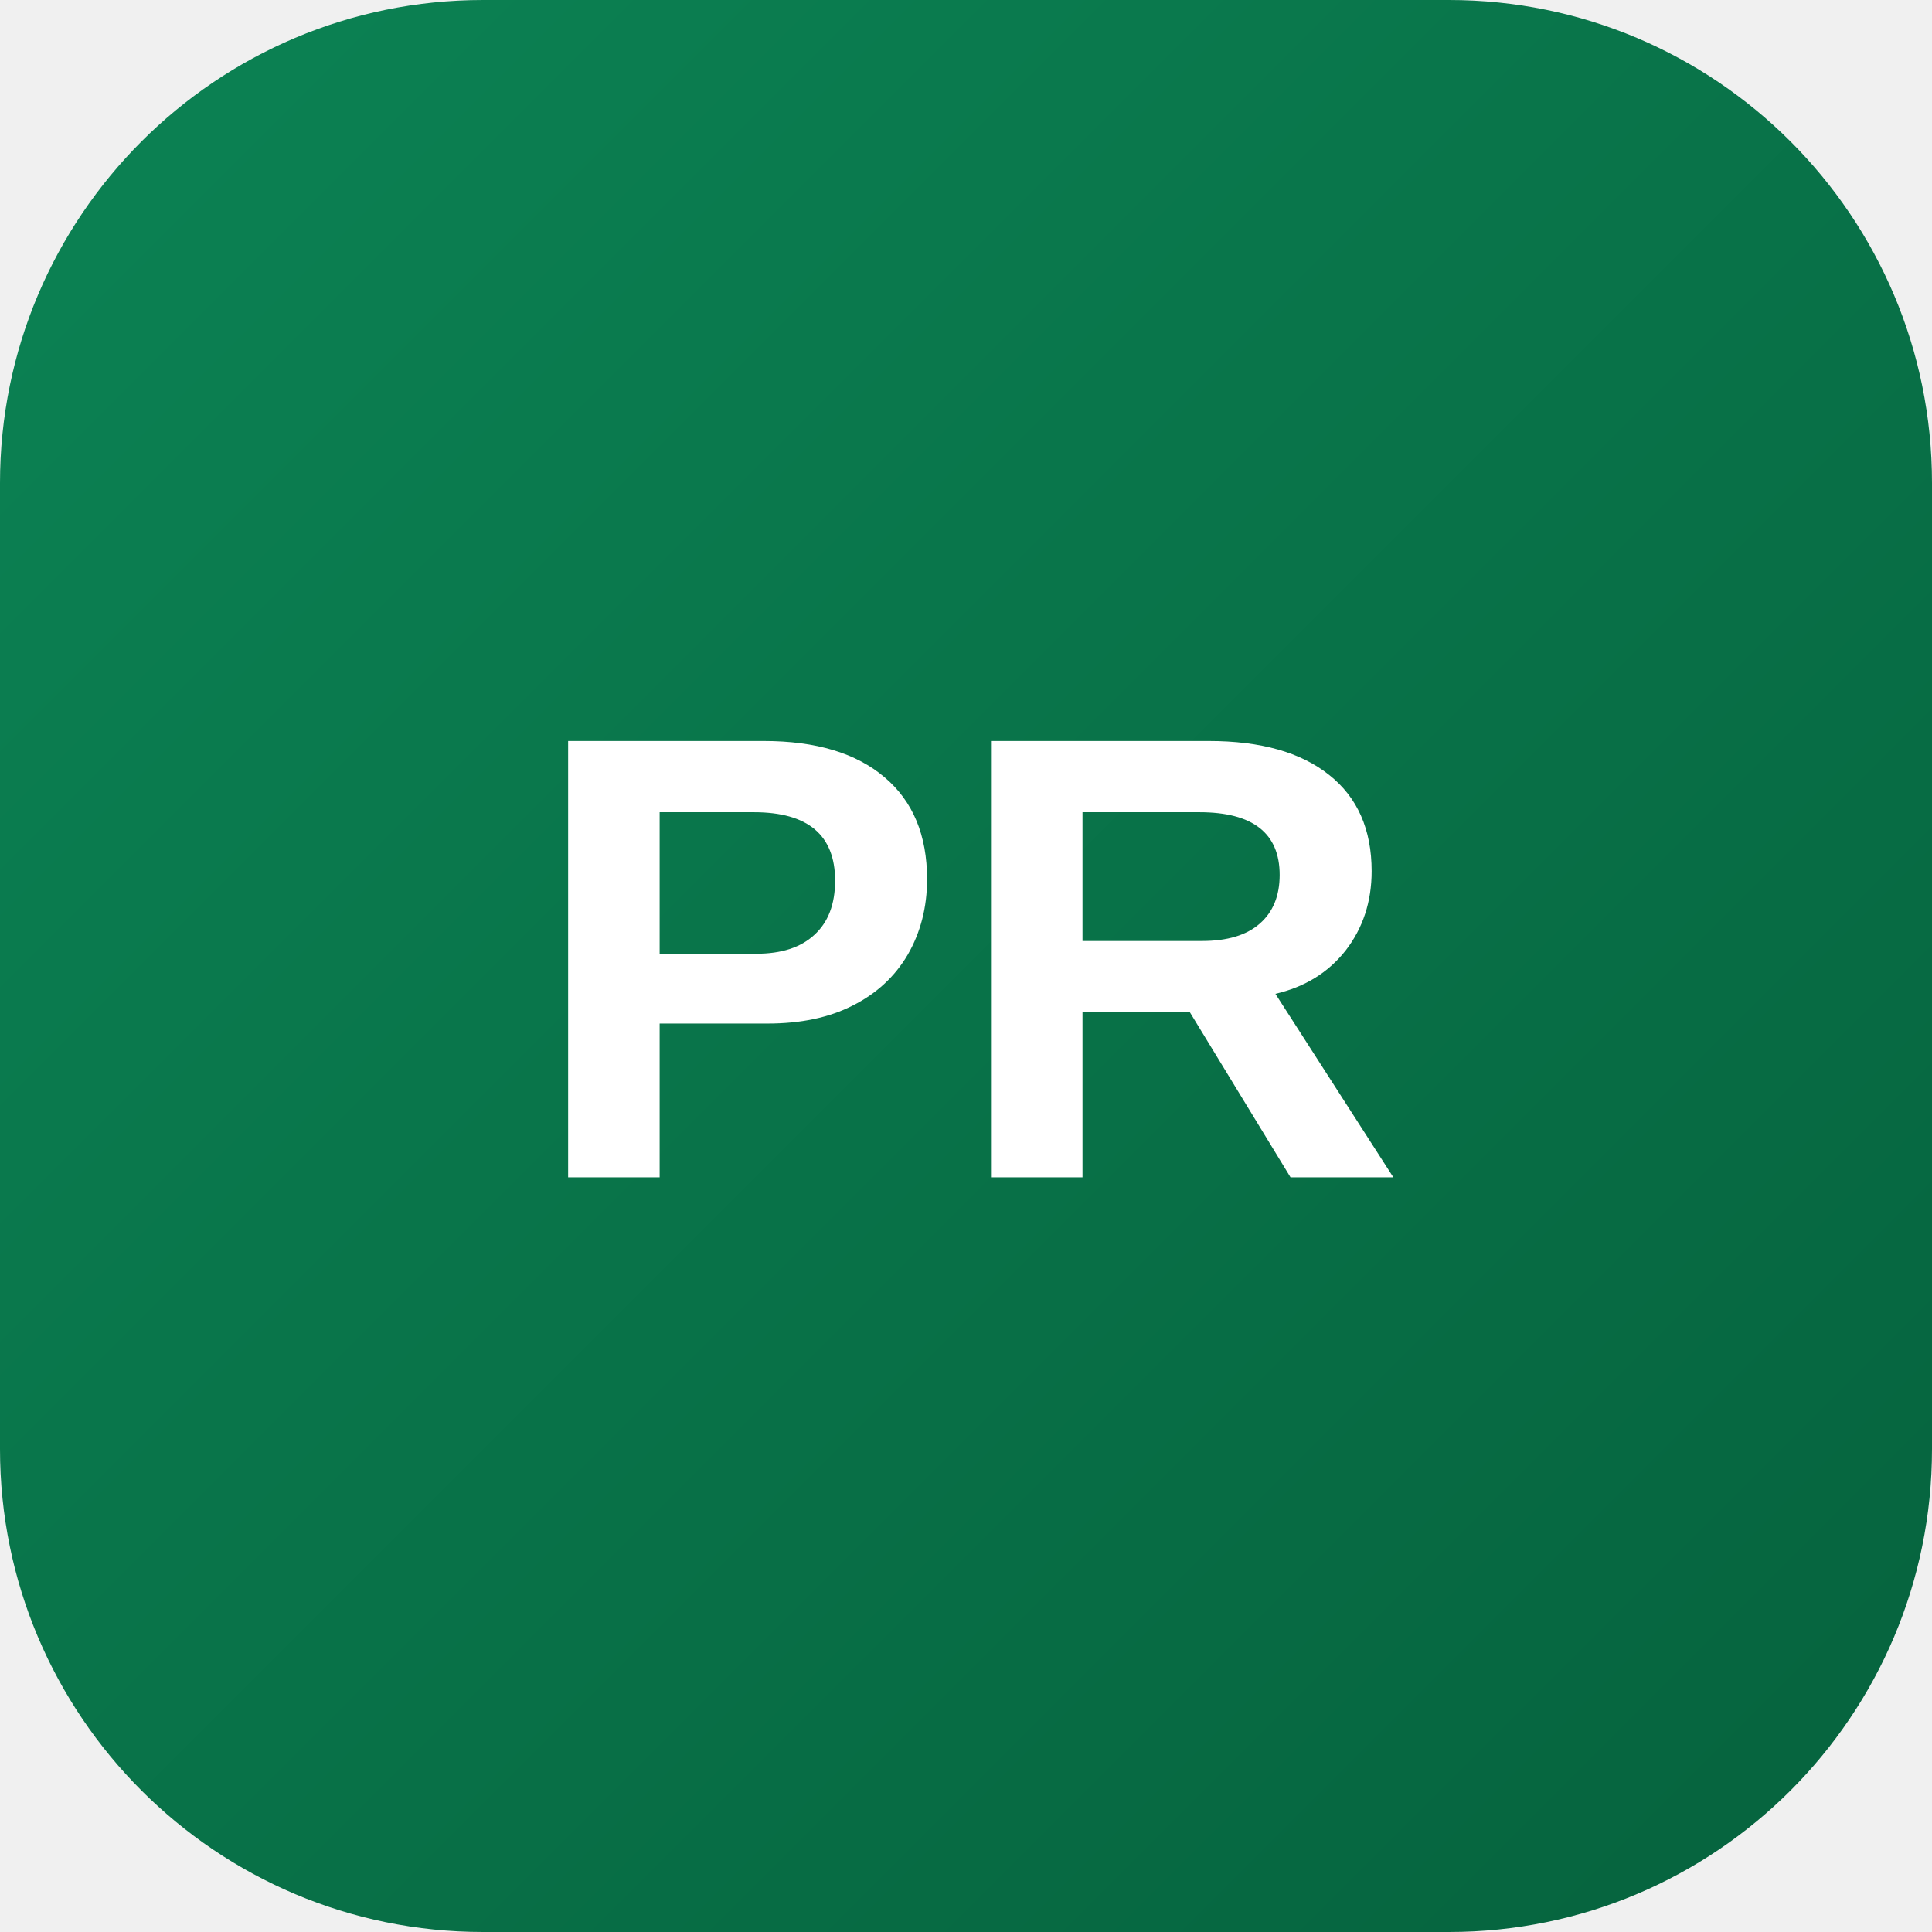
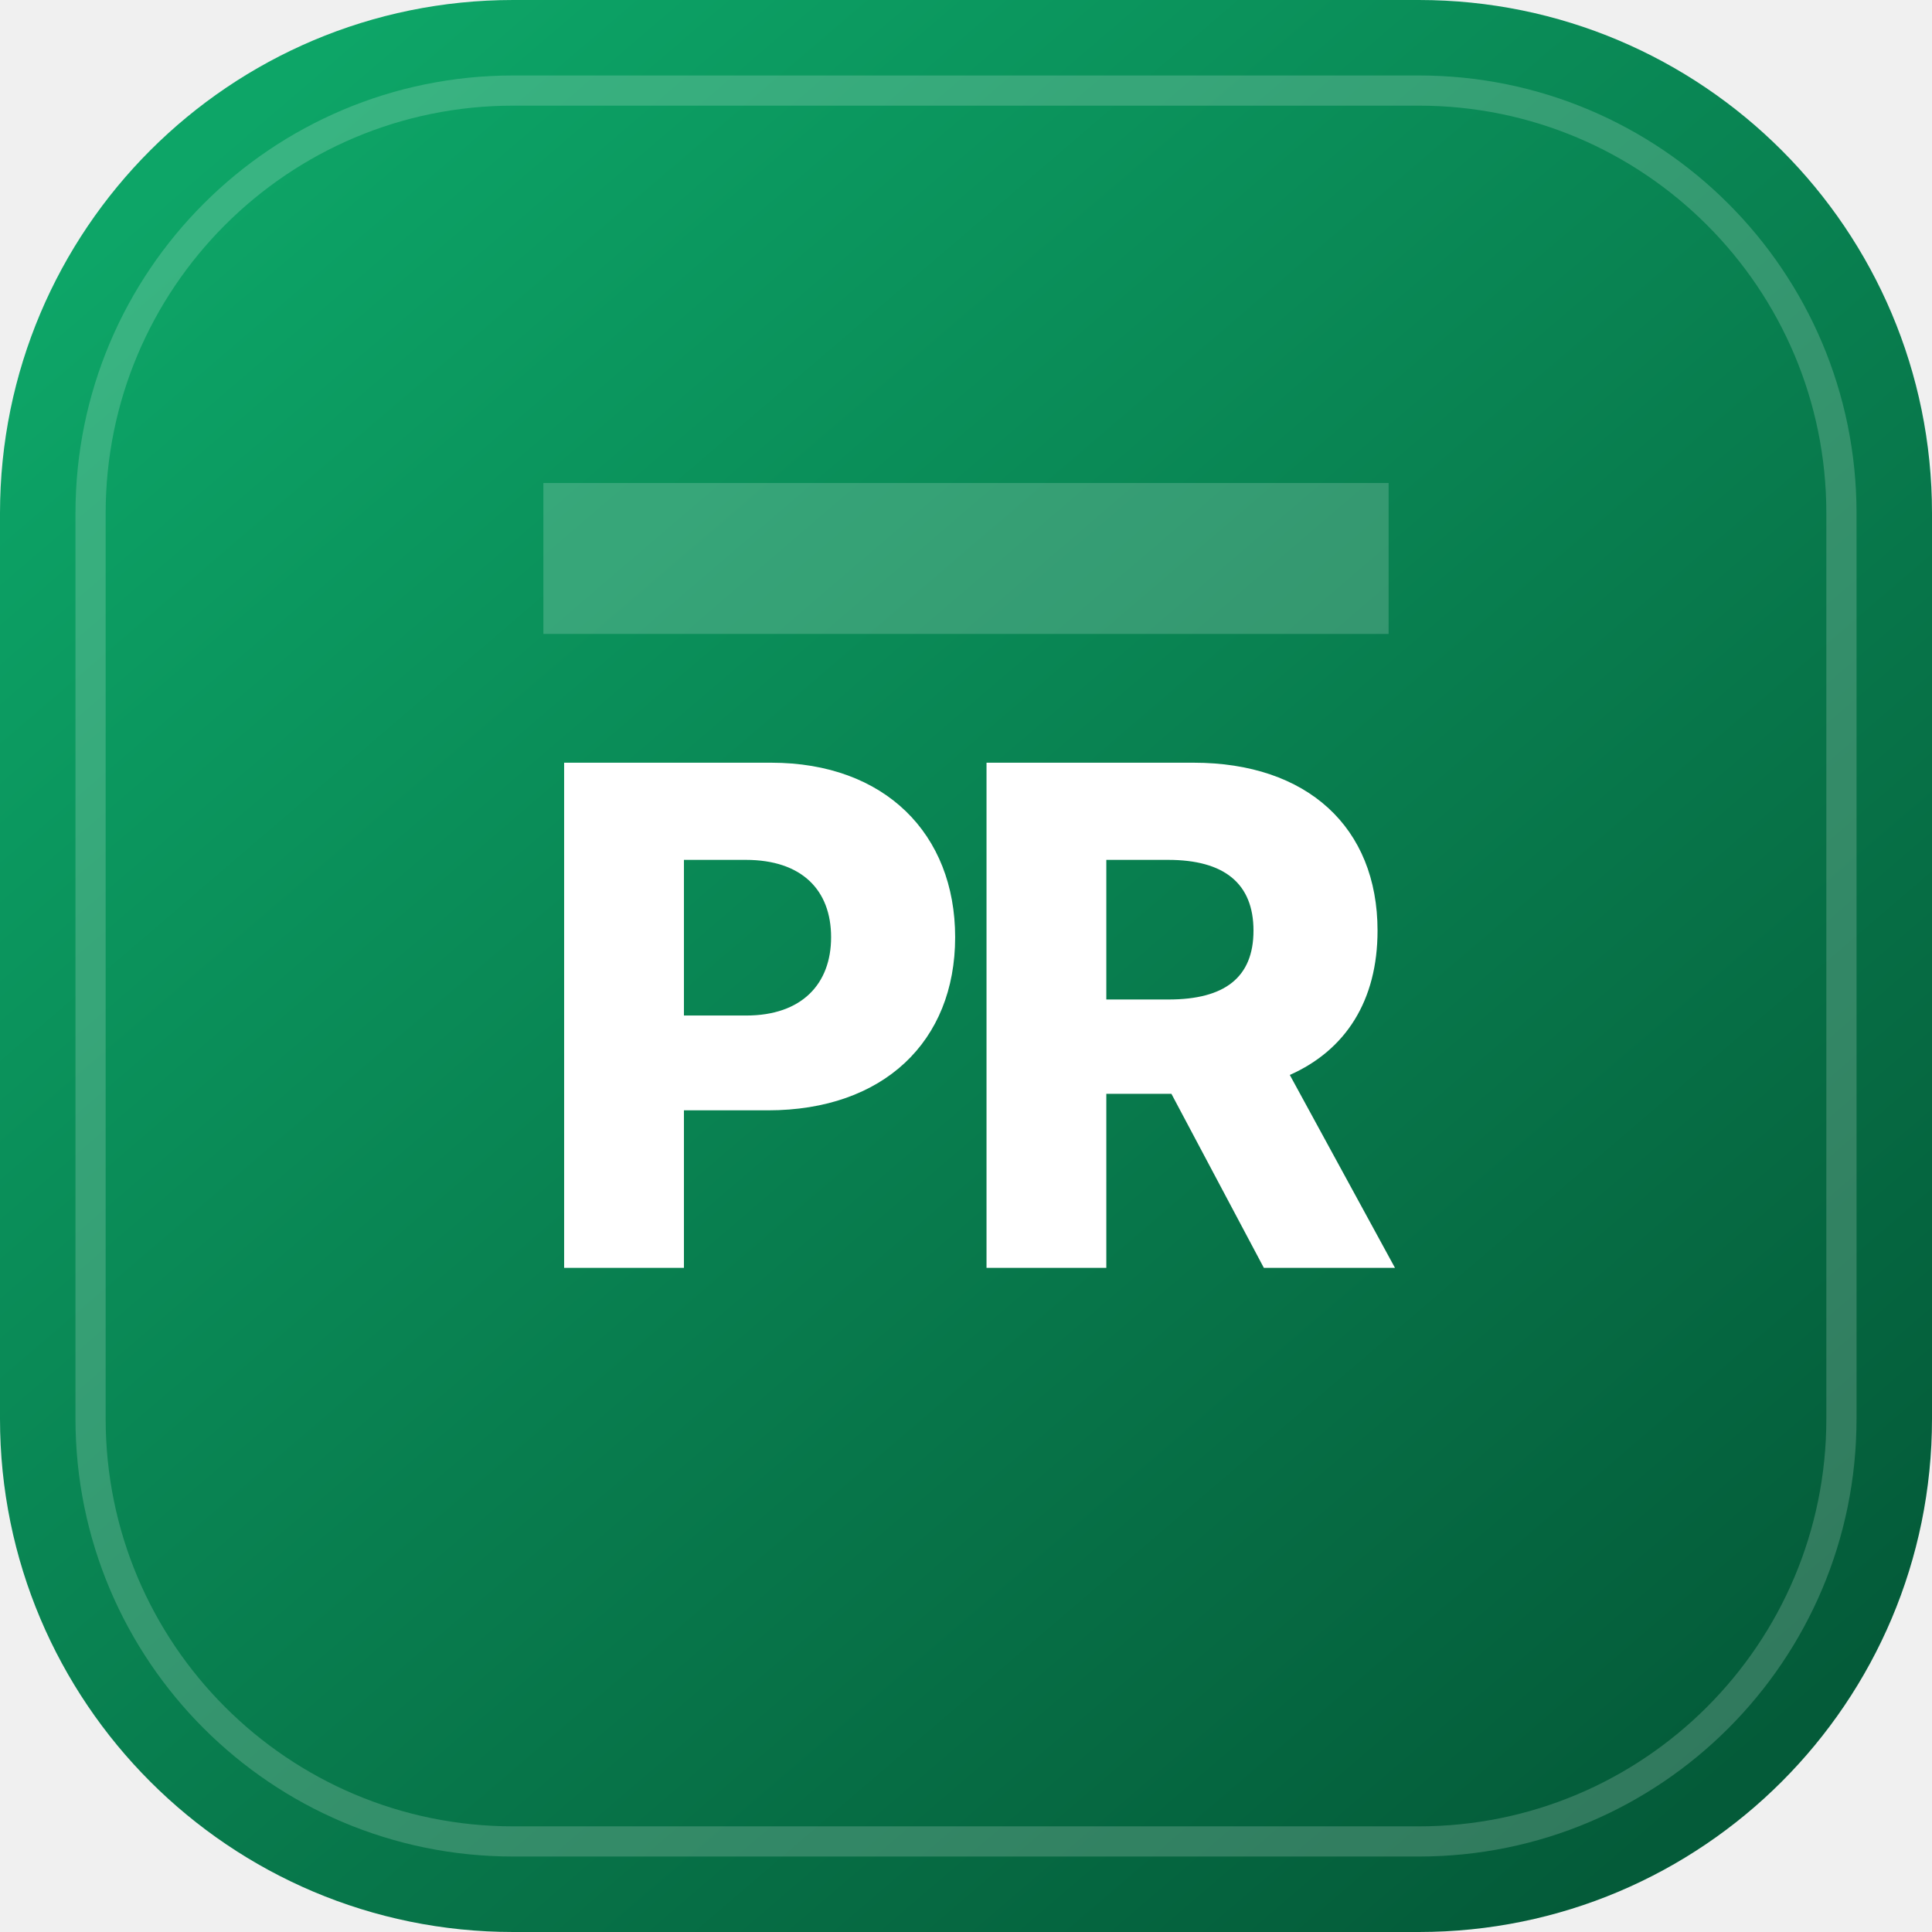
- <svg xmlns="http://www.w3.org/2000/svg" viewBox="0 0 64 64">
+ <svg xmlns="http://www.w3.org/2000/svg" viewBox="0 0 64 64" role="img" aria-labelledby="title desc">
  <defs>
-     <linearGradient id="g" x1="0" y1="0" x2="1" y2="1">
-       <stop stop-color="#0c8354" />
-       <stop offset="1" stop-color="#05623d" />
+     <linearGradient id="g" x1="8" y1="4" x2="56" y2="60" gradientUnits="userSpaceOnUse">
+       <stop stop-color="#0da567" />
+       <stop offset="1" stop-color="#045b39" />
    </linearGradient>
  </defs>
-   <rect width="64" height="64" rx="16" fill="url(#g)" />
-   <text x="32" y="39" text-anchor="middle" font-family="Arial,Helvetica,sans-serif" font-size="21" font-weight="800" fill="#fff">PR</text>
+   <rect width="64" height="64" rx="17" fill="url(#g)" />
+   <rect x="3" y="3" width="58" height="58" rx="14" fill="none" stroke="#fff" stroke-opacity=".18" />
+   <path d="M18 16h28v5H18z" fill="#fff" opacity=".18" />
+   <text x="32" y="42" text-anchor="middle" font-family="Inter,Arial,Helvetica,sans-serif" font-size="23" font-weight="800" letter-spacing="-1" fill="#fff">PR</text>
</svg>
